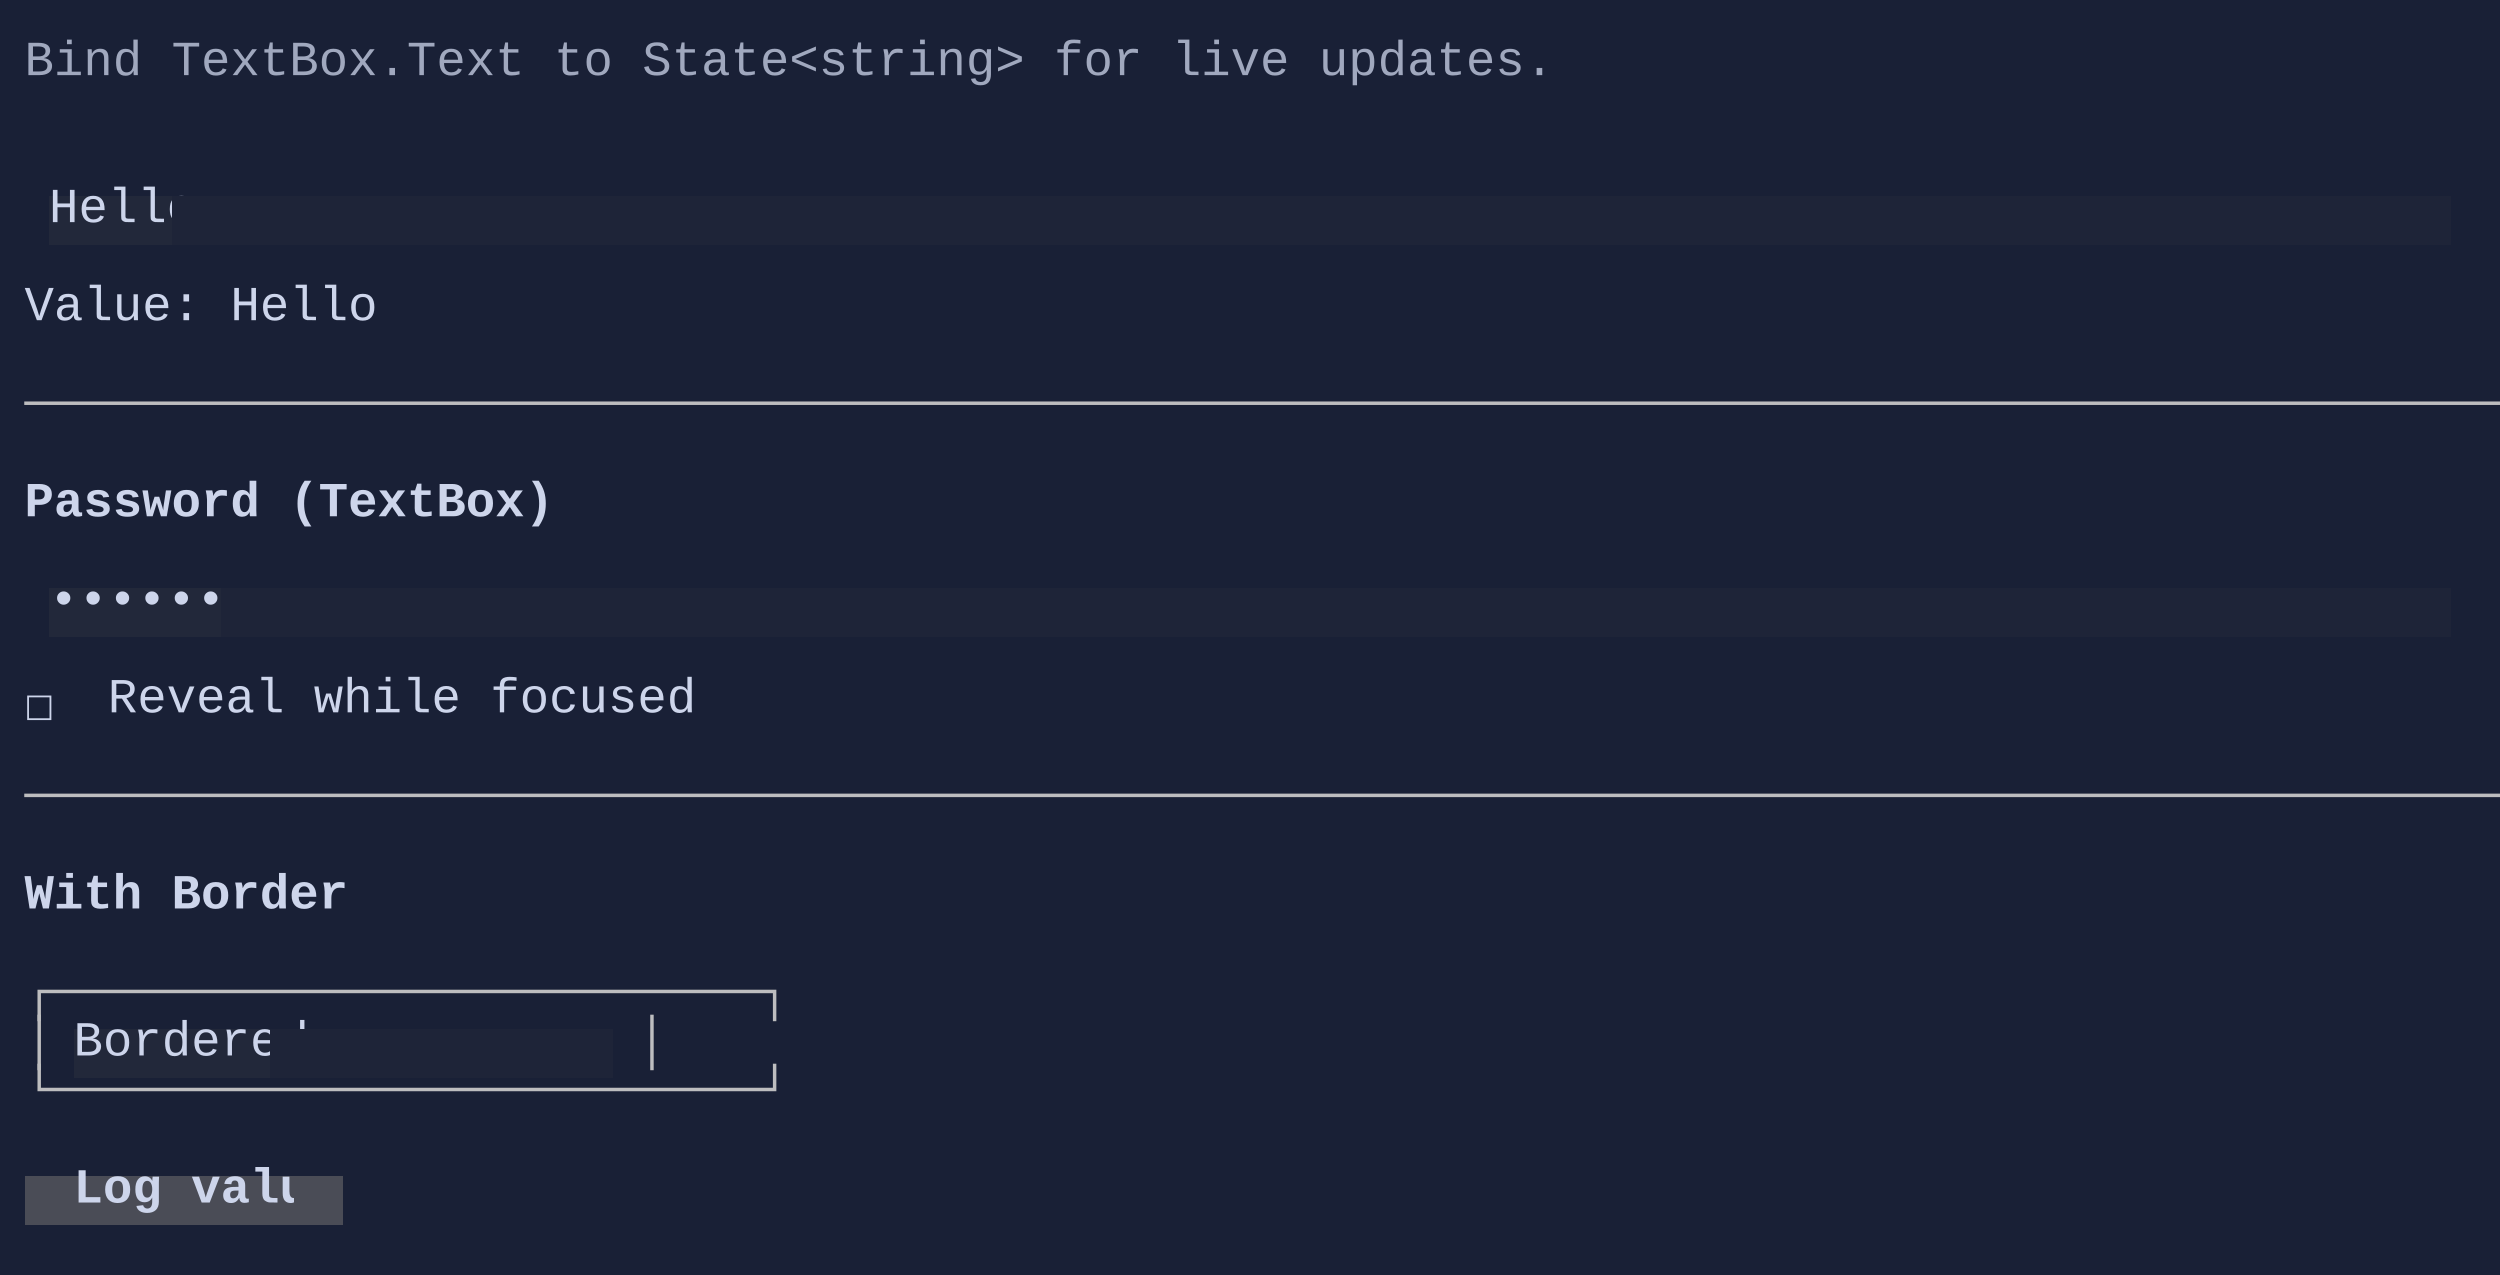
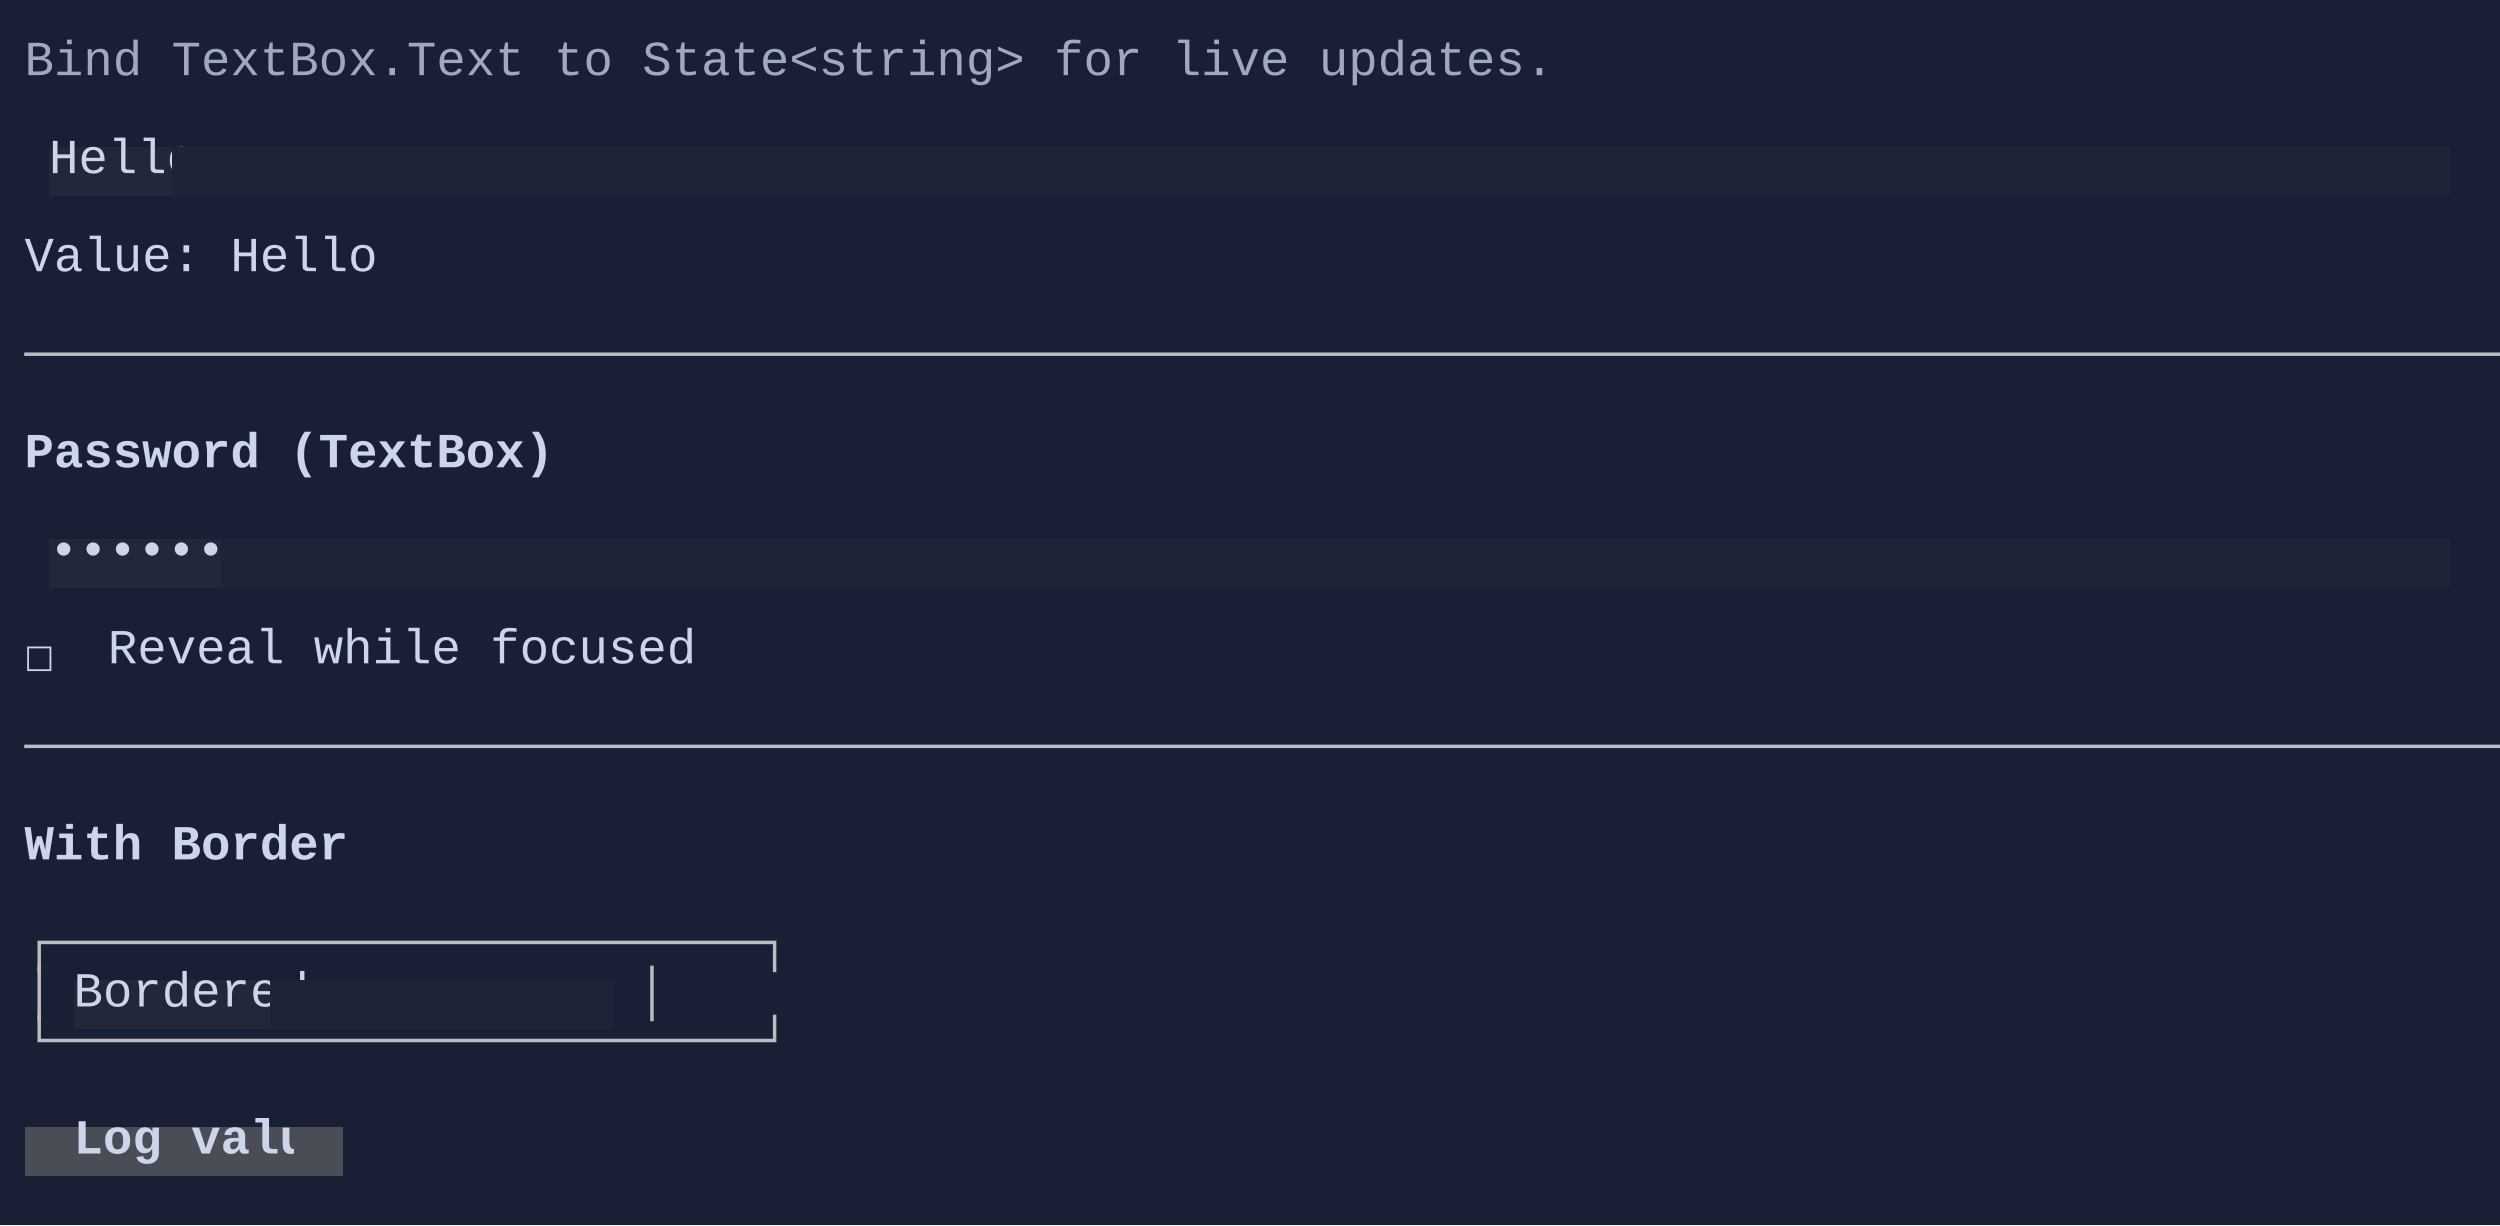
- <svg xmlns="http://www.w3.org/2000/svg" viewBox="0 0 918 468" width="918" height="468" shape-rendering="crispEdges">
+ <svg xmlns="http://www.w3.org/2000/svg" viewBox="0 0 918 450" width="918" height="450" shape-rendering="crispEdges">
  <style>.t{font-family:ui-monospace, SFMono-Regular, Menlo, Monaco, Consolas, "Liberation Mono", "Courier New", monospace;font-size:18px;dominant-baseline:text-before-edge;white-space:pre;font-variant-ligatures:none;font-kerning:none;font-feature-settings:"liga" 0,"calt" 0;letter-spacing:0}</style>
-   <rect x="0" y="0" width="918" height="468" fill="rgb(25,32,54)" />
+   <rect x="0" y="0" width="918" height="450" fill="rgb(25,32,54)" />
  <text class="t" x="9" y="18" fill="rgb(205,213,235)" textLength="468" lengthAdjust="spacing" opacity="0.75" xml:space="preserve">Bind TextBox.Text to State&lt;string&gt; for live updates.</text>
-   <rect x="18" y="72" width="45" height="18" fill="rgb(34,40,58)" />
-   <text class="t" x="18" y="72" fill="rgb(205,213,235)" textLength="45" lengthAdjust="spacing" xml:space="preserve">Hello</text>
-   <rect x="63" y="72" width="837" height="18" fill="rgb(30,36,56)" />
-   <text class="t" x="9" y="108" fill="rgb(205,213,235)" textLength="900" lengthAdjust="spacing" xml:space="preserve">Value: Hello                                                                                        </text>
-   <text class="t" x="9" y="144" fill="rgb(189,189,191)" textLength="900" lengthAdjust="spacing" xml:space="preserve">────────────────────────────────────────────────────────────────────────────────────────────────────</text>
-   <text class="t" x="9" y="180" fill="rgb(205,213,235)" textLength="162" lengthAdjust="spacing" font-weight="700" xml:space="preserve">Password (TextBox)</text>
-   <rect x="18" y="216" width="63" height="18" fill="rgb(34,40,58)" />
-   <text class="t" x="18" y="216" fill="rgb(205,213,235)" textLength="63" lengthAdjust="spacing" xml:space="preserve">•••••••</text>
-   <rect x="81" y="216" width="819" height="18" fill="rgb(30,36,56)" />
-   <text class="t" x="9" y="252" fill="rgb(205,213,235)" textLength="9" lengthAdjust="spacing" font-weight="700" xml:space="preserve">☐</text>
-   <text class="t" x="18" y="252" fill="rgb(205,213,235)" textLength="891" lengthAdjust="spacing" xml:space="preserve">  Reveal while focused                                                                             </text>
-   <text class="t" x="9" y="288" fill="rgb(189,189,191)" textLength="900" lengthAdjust="spacing" xml:space="preserve">────────────────────────────────────────────────────────────────────────────────────────────────────</text>
-   <text class="t" x="9" y="324" fill="rgb(205,213,235)" textLength="99" lengthAdjust="spacing" font-weight="700" xml:space="preserve">With Border</text>
-   <text class="t" x="9" y="360" fill="rgb(189,189,191)" textLength="234" lengthAdjust="spacing" xml:space="preserve">┌────────────────────────┐</text>
-   <text class="t" x="9" y="378" fill="rgb(189,189,191)" textLength="9" lengthAdjust="spacing" xml:space="preserve">│</text>
-   <rect x="27" y="378" width="72" height="18" fill="rgb(34,40,58)" />
-   <text class="t" x="27" y="378" fill="rgb(205,213,235)" textLength="72" lengthAdjust="spacing" xml:space="preserve">Bordered</text>
-   <rect x="99" y="378" width="126" height="18" fill="rgb(30,36,56)" />
-   <text class="t" x="234" y="378" fill="rgb(189,189,191)" textLength="9" lengthAdjust="spacing" xml:space="preserve">│</text>
-   <text class="t" x="9" y="396" fill="rgb(189,189,191)" textLength="234" lengthAdjust="spacing" xml:space="preserve">└────────────────────────┘</text>
-   <rect x="9" y="432" width="18" height="18" fill="rgb(74,76,86)" />
-   <rect x="27" y="432" width="81" height="18" fill="rgb(74,76,86)" />
-   <text class="t" x="27" y="432" fill="rgb(205,213,235)" textLength="81" lengthAdjust="spacing" font-weight="700" xml:space="preserve">Log value</text>
-   <rect x="108" y="432" width="18" height="18" fill="rgb(74,76,86)" />
+   <rect x="18" y="54" width="45" height="18" fill="rgb(34,40,58)" />
+   <text class="t" x="18" y="54" fill="rgb(205,213,235)" textLength="45" lengthAdjust="spacing" xml:space="preserve">Hello</text>
+   <rect x="63" y="54" width="837" height="18" fill="rgb(30,36,56)" />
+   <text class="t" x="9" y="90" fill="rgb(205,213,235)" textLength="900" lengthAdjust="spacing" xml:space="preserve">Value: Hello                                                                                        </text>
+   <text class="t" x="9" y="126" fill="rgb(189,189,191)" textLength="900" lengthAdjust="spacing" xml:space="preserve">────────────────────────────────────────────────────────────────────────────────────────────────────</text>
+   <text class="t" x="9" y="162" fill="rgb(205,213,235)" textLength="162" lengthAdjust="spacing" font-weight="700" xml:space="preserve">Password (TextBox)</text>
+   <rect x="18" y="198" width="63" height="18" fill="rgb(34,40,58)" />
+   <text class="t" x="18" y="198" fill="rgb(205,213,235)" textLength="63" lengthAdjust="spacing" xml:space="preserve">•••••••</text>
+   <rect x="81" y="198" width="819" height="18" fill="rgb(30,36,56)" />
+   <text class="t" x="9" y="234" fill="rgb(205,213,235)" textLength="9" lengthAdjust="spacing" font-weight="700" xml:space="preserve">☐</text>
+   <text class="t" x="18" y="234" fill="rgb(205,213,235)" textLength="891" lengthAdjust="spacing" xml:space="preserve">  Reveal while focused                                                                             </text>
+   <text class="t" x="9" y="270" fill="rgb(189,189,191)" textLength="900" lengthAdjust="spacing" xml:space="preserve">────────────────────────────────────────────────────────────────────────────────────────────────────</text>
+   <text class="t" x="9" y="306" fill="rgb(205,213,235)" textLength="99" lengthAdjust="spacing" font-weight="700" xml:space="preserve">With Border</text>
+   <text class="t" x="9" y="342" fill="rgb(189,189,191)" textLength="234" lengthAdjust="spacing" xml:space="preserve">┌────────────────────────┐</text>
+   <text class="t" x="9" y="360" fill="rgb(189,189,191)" textLength="9" lengthAdjust="spacing" xml:space="preserve">│</text>
+   <rect x="27" y="360" width="72" height="18" fill="rgb(34,40,58)" />
+   <text class="t" x="27" y="360" fill="rgb(205,213,235)" textLength="72" lengthAdjust="spacing" xml:space="preserve">Bordered</text>
+   <rect x="99" y="360" width="126" height="18" fill="rgb(30,36,56)" />
+   <text class="t" x="234" y="360" fill="rgb(189,189,191)" textLength="9" lengthAdjust="spacing" xml:space="preserve">│</text>
+   <text class="t" x="9" y="378" fill="rgb(189,189,191)" textLength="234" lengthAdjust="spacing" xml:space="preserve">└────────────────────────┘</text>
+   <rect x="9" y="414" width="18" height="18" fill="rgb(74,76,86)" />
+   <rect x="27" y="414" width="81" height="18" fill="rgb(74,76,86)" />
+   <text class="t" x="27" y="414" fill="rgb(205,213,235)" textLength="81" lengthAdjust="spacing" font-weight="700" xml:space="preserve">Log value</text>
+   <rect x="108" y="414" width="18" height="18" fill="rgb(74,76,86)" />
</svg>
